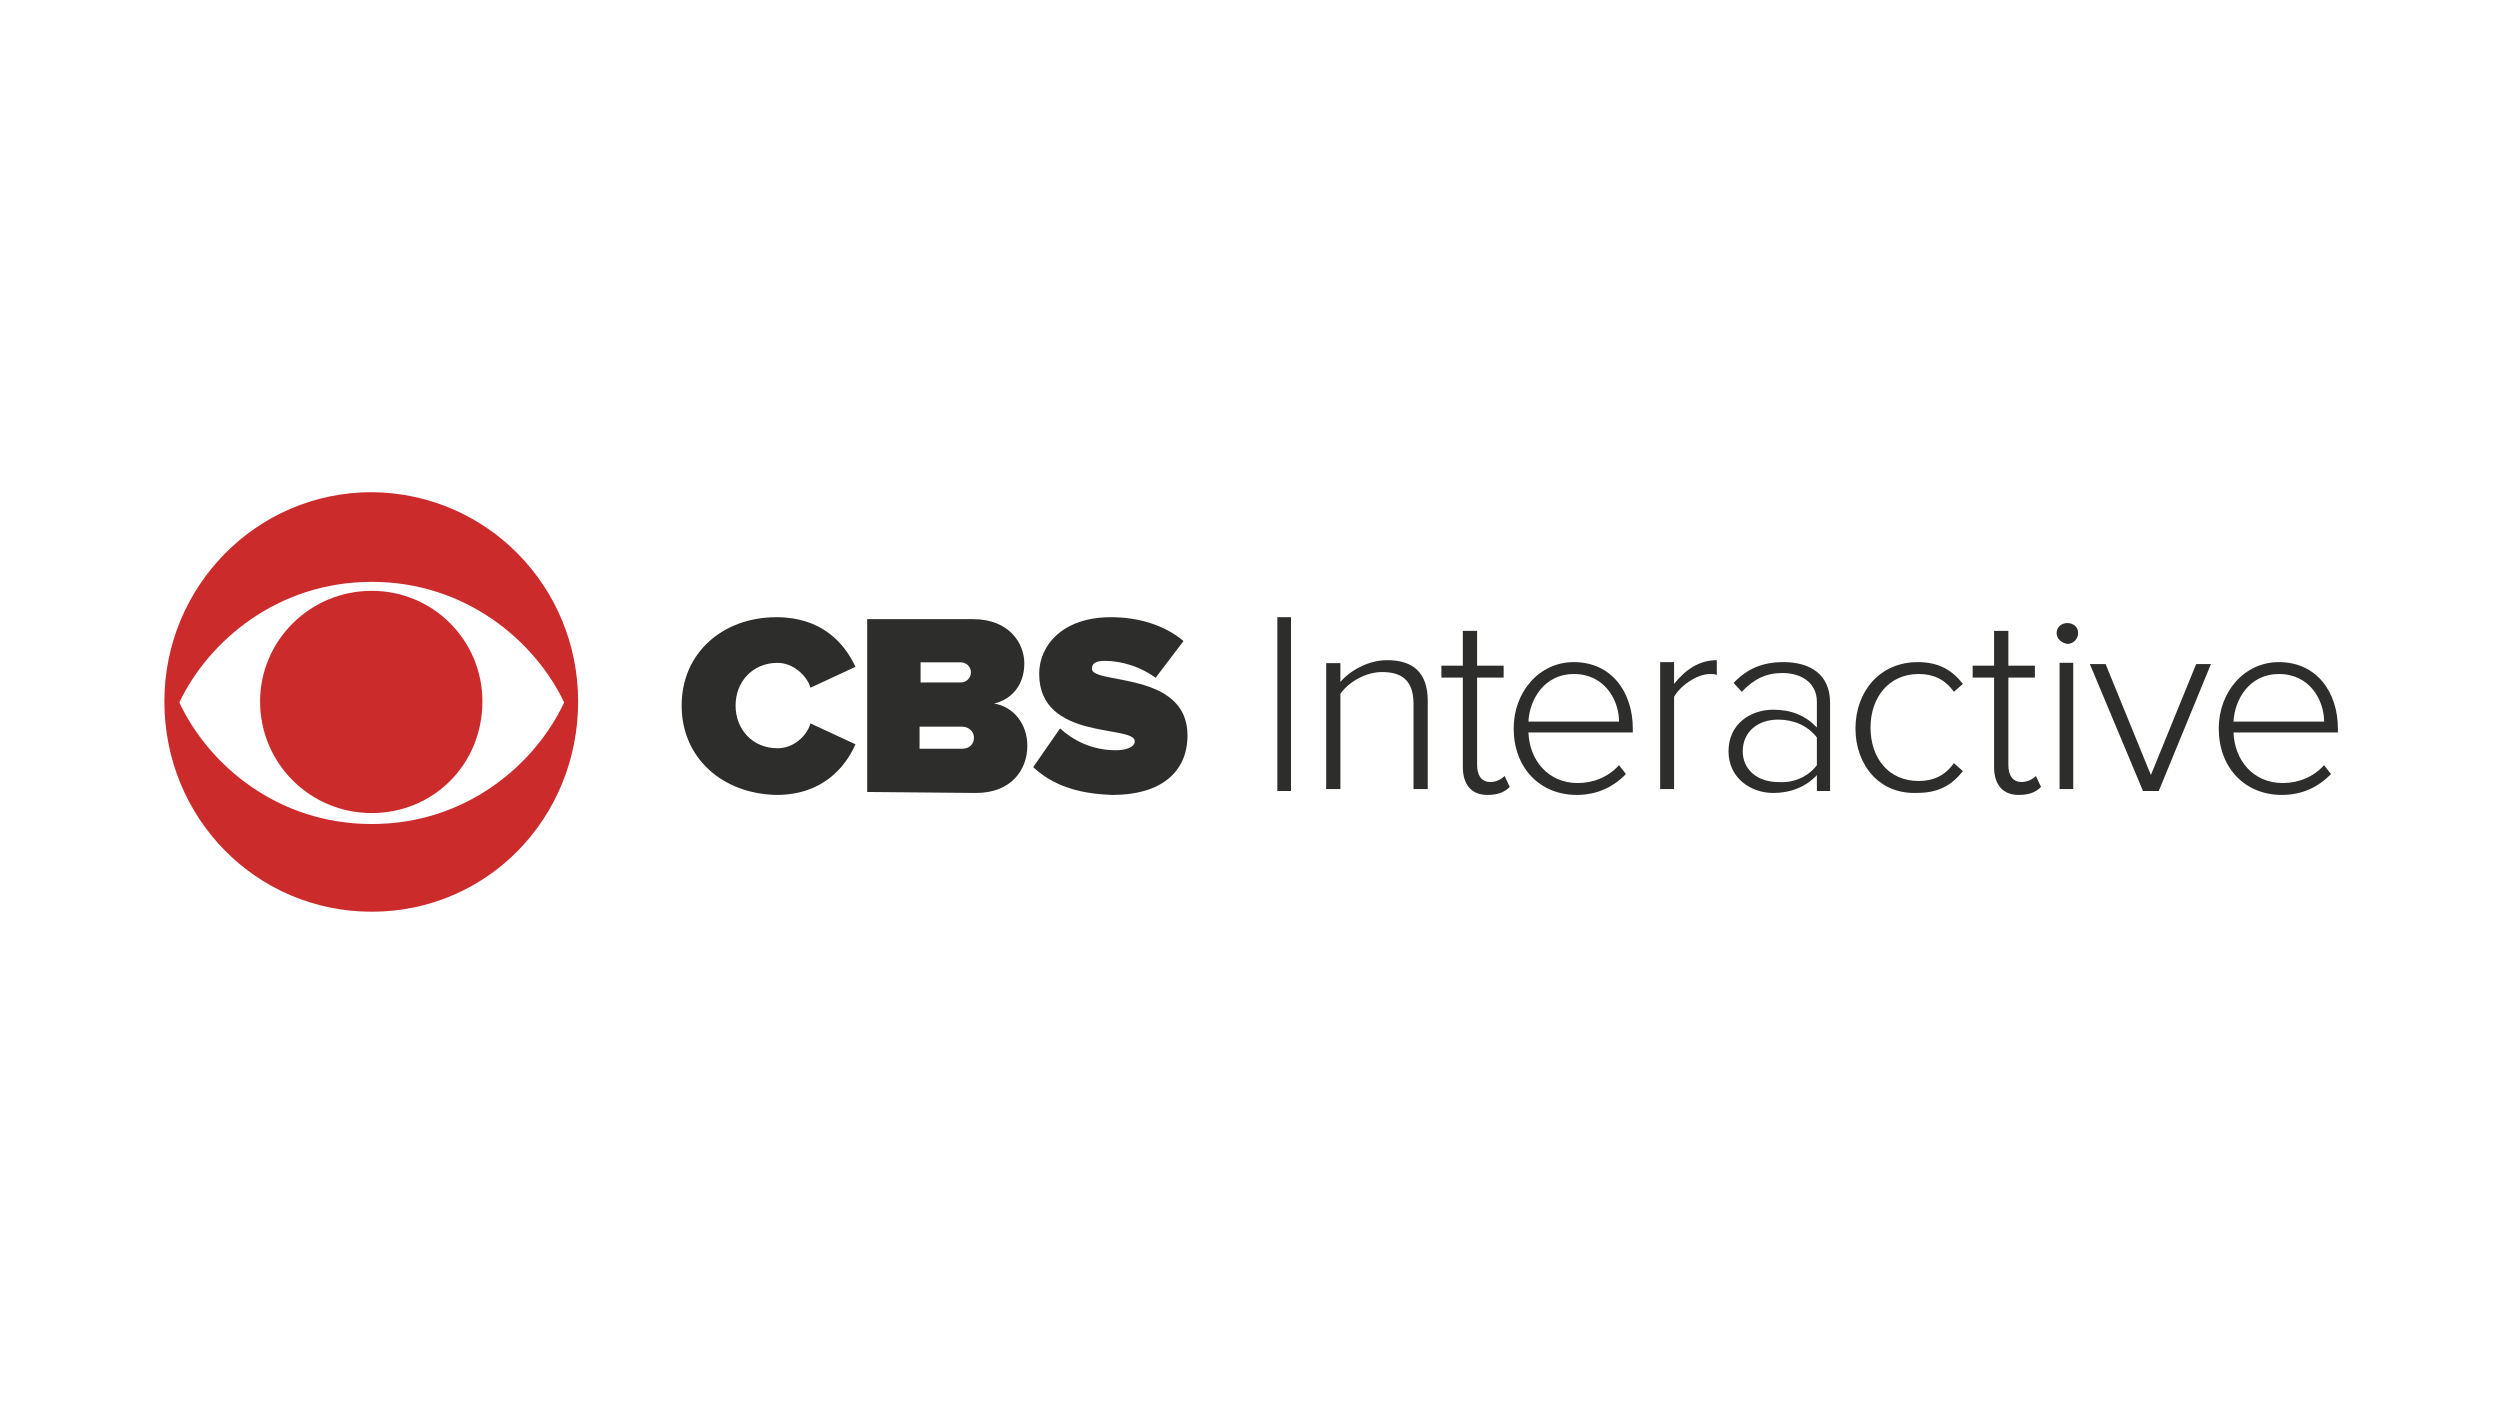
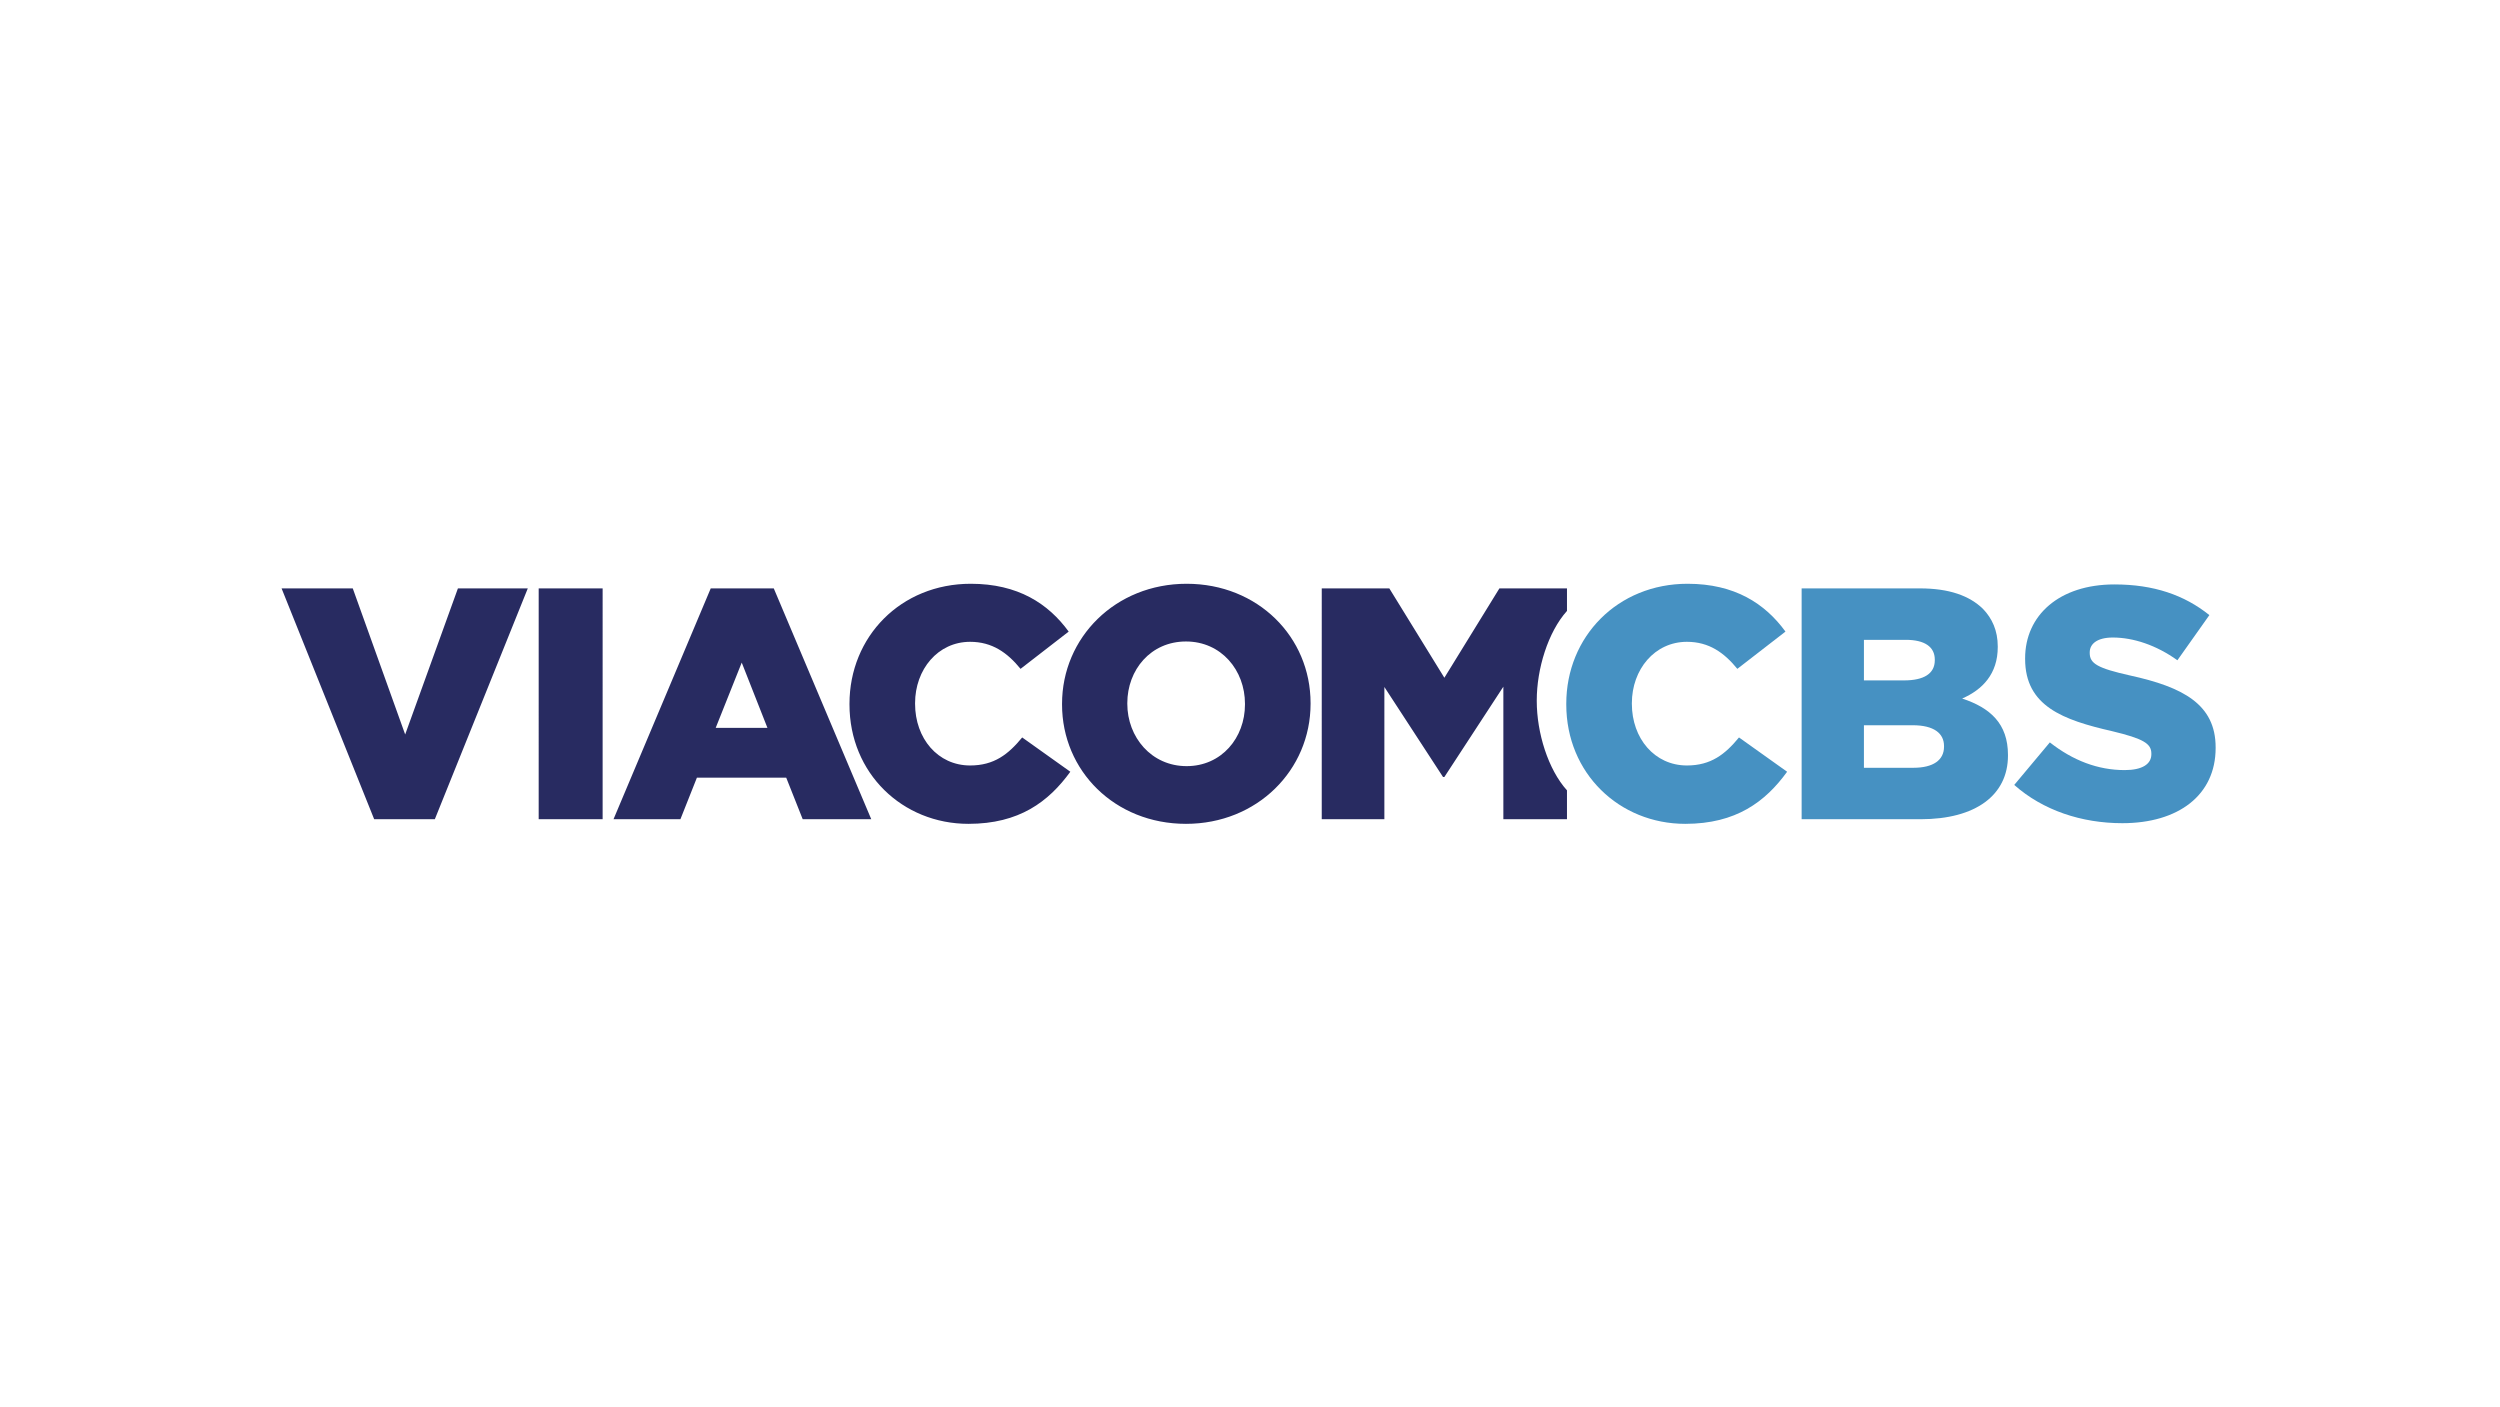
<svg xmlns="http://www.w3.org/2000/svg" width="1280px" height="720px" viewBox="0 0 1280 720" version="1.1">
  <g id="CBSi" stroke="none" stroke-width="1" fill="none" fill-rule="evenodd">
    <rect id="Rectangle" x="0" y="0" width="1280" height="720" />
-     <g id="cbs" transform="translate(84, 252)" fill-rule="nonzero">
-       <g id="Group-3" fill="#CC2B2B">
-         <path d="M106.334,50.508 C74.685,50.508 49.162,76.019 49.162,107.143 C49.162,138.777 74.685,164.289 106.334,164.289 C137.983,164.289 162.995,139.287 162.995,107.143 C162.995,76.019 137.983,50.508 106.334,50.508 Z M7.814,107.653 C22.617,139.287 57.839,169.901 106.334,169.901 C154.828,169.901 190.05,139.287 204.853,107.653 C190.05,76.529 154.828,45.916 106.334,45.916 C57.839,45.916 22.617,76.529 7.814,107.653 Z M212,107.143 C212,166.84 165.548,214.801 106.334,214.801 C47.12,214.801 0.157,166.84 0.157,107.143 C0.157,48.467 47.12,-0.005 106.334,-0.005 C165.548,0.506 212,48.467 212,107.143 Z" id="Fill-1" />
+     <g id="ViacomCBS_logo_FINAL-RGB" transform="translate(144, 298)">
+       <g id="Group-11">
+         <path d="M642.82,60.901 L642.82,60.564 C642.82,44.5 648.551,25.636 658.294,14.791 L658.294,3.255 L623.697,3.255 L595.514,49.012 L567.331,3.255 L532.735,3.255 L532.733,121.445 L564.798,121.445 L564.8,53.738 L594.839,99.833 L595.512,99.833 L625.721,53.572 L625.719,121.445 L658.293,121.445 L658.293,106.66 C648.665,95.997 642.82,77.262 642.82,60.901 Z M493.429,62.688 L493.429,62.349 C493.429,45.13 481.281,30.438 463.221,30.438 C445.166,30.438 433.182,44.959 433.182,62.012 L433.182,62.349 C433.18,79.404 445.501,94.262 463.558,94.262 C481.445,94.262 493.429,79.741 493.429,62.688 Z M399.768,62.688 L399.768,62.349 C399.768,28.412 427.106,0.89 463.562,0.89 C500.01,0.89 527.013,28.075 527.013,62.012 L527.013,62.349 C527.011,96.288 499.673,123.808 463.219,123.808 C426.769,123.808 399.766,96.625 399.768,62.688 Z M290.935,62.688 L290.935,62.349 C290.937,27.906 317.263,0.89 353.041,0.89 C377.175,0.89 392.7,11.02 403.163,25.375 L378.523,44.453 C371.771,36.18 364.01,30.609 352.704,30.609 C336.164,30.609 324.519,44.79 324.519,62.012 L324.519,62.349 C324.519,80.078 336.162,93.923 352.702,93.923 C365.021,93.923 372.277,88.183 379.364,79.572 L404.005,97.131 C392.867,112.497 377.845,123.808 351.858,123.808 C318.104,123.808 290.933,97.976 290.935,62.688 Z M248.93,74.674 L235.768,41.243 L222.434,74.674 L248.93,74.674 Z M219.896,3.255 L252.173,3.255 L302.089,121.445 L266.987,121.445 L258.548,100.172 L212.813,100.172 L204.373,121.445 L170.118,121.445 L219.896,3.255 Z M131.808,3.253 L164.548,3.253 L164.546,121.445 L131.804,121.445 L131.808,3.253 Z M0.166,3.253 L36.617,3.253 L63.447,78.052 L90.454,3.253 L126.23,3.253 L78.631,121.439 L47.575,121.439 L0.166,3.253 L0.166,3.253 Z" id="Fill-6" fill="#282B61" />
+         <path d="M657.932,62.688 L657.932,62.349 C657.934,27.906 684.261,0.89 720.039,0.89 C744.172,0.89 759.699,11.02 770.16,25.375 L745.521,44.453 C738.77,36.18 731.009,30.609 719.702,30.609 C703.161,30.609 691.519,44.79 691.517,62.012 L691.517,62.349 C691.517,80.078 703.159,93.923 719.7,93.923 C732.018,93.923 739.276,88.183 746.364,79.572 L771.003,97.131 C759.864,112.497 744.845,123.808 718.855,123.808 C685.104,123.808 657.932,97.976 657.932,62.688" id="Fill-8" fill="#4691C2" />
+         <path d="M835.306,73.324 L810.33,73.324 L810.33,95.105 L835.645,95.105 C845.771,95.105 851.339,91.222 851.341,84.3 L851.341,83.961 C851.341,77.546 846.278,73.324 835.306,73.324 Z M846.616,39.725 C846.616,33.14 841.384,29.597 831.767,29.597 L810.332,29.597 L810.332,50.363 L830.92,50.363 C840.877,50.363 846.616,46.987 846.616,40.062 L846.616,39.725 Z M778.437,3.255 L839.023,3.255 C853.873,3.255 864.336,6.969 871.257,13.723 C875.98,18.619 878.85,24.867 878.85,32.972 L878.85,33.307 C878.85,46.987 871.088,55.089 860.622,59.647 C874.967,64.377 884.079,72.481 884.079,88.52 L884.079,88.859 C884.079,109.12 867.541,121.445 839.358,121.445 L778.435,121.445 L778.437,3.255 L778.437,3.255 Z" id="Fill-9" fill="#4691C2" />
+         <path d="M887.291,103.886 L905.518,82.104 C917.33,91.391 930.159,96.288 943.828,96.288 C952.771,96.288 957.497,93.248 957.497,88.183 L957.497,87.846 C957.497,82.78 953.616,80.247 937.415,76.364 C912.27,70.624 892.862,63.533 892.862,39.386 L892.862,39.051 C892.864,17.101 910.247,1.229 938.598,1.229 C958.681,1.229 974.374,6.634 987.201,16.933 L970.829,40.062 C960.029,32.295 948.216,28.412 937.754,28.412 C929.822,28.412 925.941,31.62 925.941,36.009 L925.941,36.348 C925.941,41.751 929.988,44.114 946.527,47.83 C973.53,53.738 990.407,62.52 990.405,84.637 L990.405,84.975 C990.405,109.12 971.332,123.471 942.644,123.471 C921.721,123.471 901.972,116.886 887.291,103.886" id="Fill-10" fill="#4691C2" />
      </g>
-       <path d="M265,109.246 C265,82.302 285.971,64 313.592,64 C336.609,64 348.374,77.218 354,89.419 L330.983,100.095 C328.937,93.486 321.776,87.385 314.103,87.385 C301.316,87.385 292.621,97.045 292.621,109.246 C292.621,121.447 301.316,131.106 314.103,131.106 C322.287,131.106 328.937,125.006 330.983,118.397 L354,129.073 C348.885,140.765 337.121,155 313.592,155 C285.971,154.492 265,136.19 265,109.246" id="Fill-4" fill="#2D2E2C" />
-       <path d="M414.667,125.705 C414.667,122.618 412.088,120.046 408.478,120.046 L386.818,120.046 L386.818,131.364 L408.478,131.364 C412.604,131.364 414.667,128.792 414.667,125.705 Z M413.119,92.266 C413.119,89.179 410.541,87.121 407.962,87.121 L387.333,87.121 L387.333,97.41 L407.962,97.41 C410.541,97.41 413.119,95.353 413.119,92.266 Z M360,153.486 L360,65 L414.151,65 C432.717,65 440.453,77.347 440.453,87.636 C440.453,98.954 433.748,106.156 424.981,108.214 C434.78,109.757 442,118.503 442,129.821 C442,142.168 433.748,154 415.698,154 L360,153.486 L360,153.486 Z" id="Fill-5" fill="#2D2E2C" />
-       <path d="M445,140.765 L458.761,120.939 C465.387,127.039 475.071,132.123 487.303,132.123 C492.4,132.123 496.987,130.598 496.987,127.547 C496.987,118.905 448.058,127.547 448.058,92.978 C448.058,78.235 460.29,64 484.755,64 C499.026,64 512.277,68.067 521.961,76.201 L507.69,95.011 C500.045,89.419 490.361,86.369 481.697,86.369 C476.6,86.369 475.071,87.894 475.071,90.436 C475.071,98.57 524,91.453 524,124.497 C524,143.816 509.729,155 485.774,155 C466.916,154.492 454.174,149.408 445,140.765" id="Fill-6" fill="#2D2E2C" />
-       <polygon id="Fill-7" fill="#2D2E2C" points="570 153 577 153 577 64 570 64" />
-       <path d="M639.72,152 L639.72,108.338 C639.72,96.154 633.48,92.092 623.6,92.092 C615.28,92.092 606.44,97.169 602.28,103.262 L602.28,152 L595,152 L595,87.523 L602.28,87.523 L602.28,97.169 C606.96,91.585 616.32,86 626.2,86 C639.72,86 647,92.6 647,106.815 L647,152 L639.72,152" id="Fill-8" fill="#2D2E2C" />
-       <path d="M664.97,140.745 L664.97,94.927 L654,94.927 L654,88.818 L664.97,88.818 L664.97,71 L672.284,71 L672.284,88.818 L685.866,88.818 L685.866,94.927 L672.284,94.927 L672.284,139.727 C672.284,144.818 674.373,148.382 679.075,148.382 C682.209,148.382 684.821,146.855 686.388,145.327 L689,150.927 C686.388,153.473 683.254,155 677.507,155 C669.149,155 664.97,149.4 664.97,140.745" id="Fill-9" fill="#2D2E2C" />
-       <path d="M721.752,93.09 C706.628,93.09 699.066,106.284 698.562,117.448 L744.942,117.448 C744.942,106.791 737.884,93.09 721.752,93.09 Z M691,121 C691,102.224 704.107,87 721.752,87 C741.413,87 752,102.731 752,121 L752,123.03 L698.562,123.03 C699.066,137.239 708.645,148.91 723.769,148.91 C731.835,148.91 739.397,145.866 744.942,139.776 L748.471,144.343 C741.917,150.94 733.851,155 723.264,155 C704.107,155 691,140.791 691,121 Z" id="Fill-10" fill="#2D2E2C" />
-       <path d="M766,151.492 L766,87.015 L773.123,87.015 L773.123,98.185 C778.719,91.077 785.842,86 795,86 L795,93.615 C793.982,93.108 792.965,93.108 791.439,93.108 C784.825,93.108 776.175,99.2 773.123,104.785 L773.123,152 L766,152" id="Fill-11" fill="#2D2E2C" />
-       <path d="M846.24,139.788 L846.24,125.576 C841.56,119.485 834.28,116.439 826.48,116.439 C815.56,116.439 808.28,123.038 808.28,132.682 C808.28,141.818 815.56,148.417 826.48,148.417 C834.28,148.924 841.56,145.879 846.24,139.788 Z M846.24,152.477 L846.24,144.864 C840.52,150.955 832.72,154 823.88,154 C812.44,154 801,146.386 801,132.682 C801,118.47 812.44,111.364 823.88,111.364 C833.24,111.364 840.52,114.409 846.24,120.5 L846.24,107.303 C846.24,97.659 838.44,92.583 828.56,92.583 C820.24,92.583 814,95.629 807.76,102.227 L803.6,97.659 C810.36,90.553 818.16,87 829.08,87 C842.6,87 853,93.091 853,107.811 L853,152.985 L846.24,152.985 L846.24,152.477 Z" id="Fill-12" fill="#2D2E2C" />
-       <path d="M866,120.983 C866,102.216 878.336,87 897.869,87 C909.178,87 915.86,91.565 921,98.159 L916.374,102.216 C911.748,95.623 905.579,93.087 898.383,93.087 C882.963,93.087 873.71,105.26 873.71,120.476 C873.71,136.2 882.963,147.866 898.383,147.866 C905.579,147.866 911.748,145.329 916.374,138.736 L921,142.793 C915.86,149.387 909.178,153.952 897.869,153.952 C878.336,154.966 866,139.75 866,120.983" id="Fill-13" fill="#2D2E2C" />
-       <path d="M936.97,140.745 L936.97,94.927 L926,94.927 L926,88.818 L936.97,88.818 L936.97,71 L944.284,71 L944.284,88.818 L957.866,88.818 L957.866,94.927 L944.284,94.927 L944.284,139.727 C944.284,144.818 946.373,148.382 951.075,148.382 C954.209,148.382 956.821,146.855 958.388,145.327 L961,150.927 C958.388,153.473 955.254,155 949.507,155 C941.149,155 936.97,149.4 936.97,140.745" id="Fill-14" fill="#2D2E2C" />
-       <path d="M970.5,152 L977.5,152 L977.5,87.359 L970.5,87.359 L970.5,152 Z M969,72.09 C969,69.036 971.5,67 974.5,67 C977.5,67 980,69.036 980,72.09 C980,75.144 977.5,77.689 974.5,77.689 C971.5,77.18 969,75.144 969,72.09 Z" id="Fill-15" fill="#2D2E2C" />
-       <polyline id="Fill-16" fill="#2D2E2C" points="1013.22 153 986 88 994.065 88 1017.252 144.811 1040.439 88 1048 88 1021.285 153 1013.22 153" />
-       <path d="M1082.752,93.09 C1067.628,93.09 1060.066,106.284 1059.562,117.448 L1105.942,117.448 C1105.942,106.791 1098.884,93.09 1082.752,93.09 Z M1052,121 C1052,102.224 1065.107,87 1082.752,87 C1102.413,87 1113,102.731 1113,121 L1113,123.03 L1059.562,123.03 C1060.066,137.239 1069.645,148.91 1084.769,148.91 C1092.835,148.91 1100.397,145.866 1105.942,139.776 L1109.471,144.343 C1102.917,150.94 1094.851,155 1084.264,155 C1065.107,155 1052,140.791 1052,121 Z" id="Fill-17" fill="#2D2E2C" />
    </g>
  </g>
</svg>
